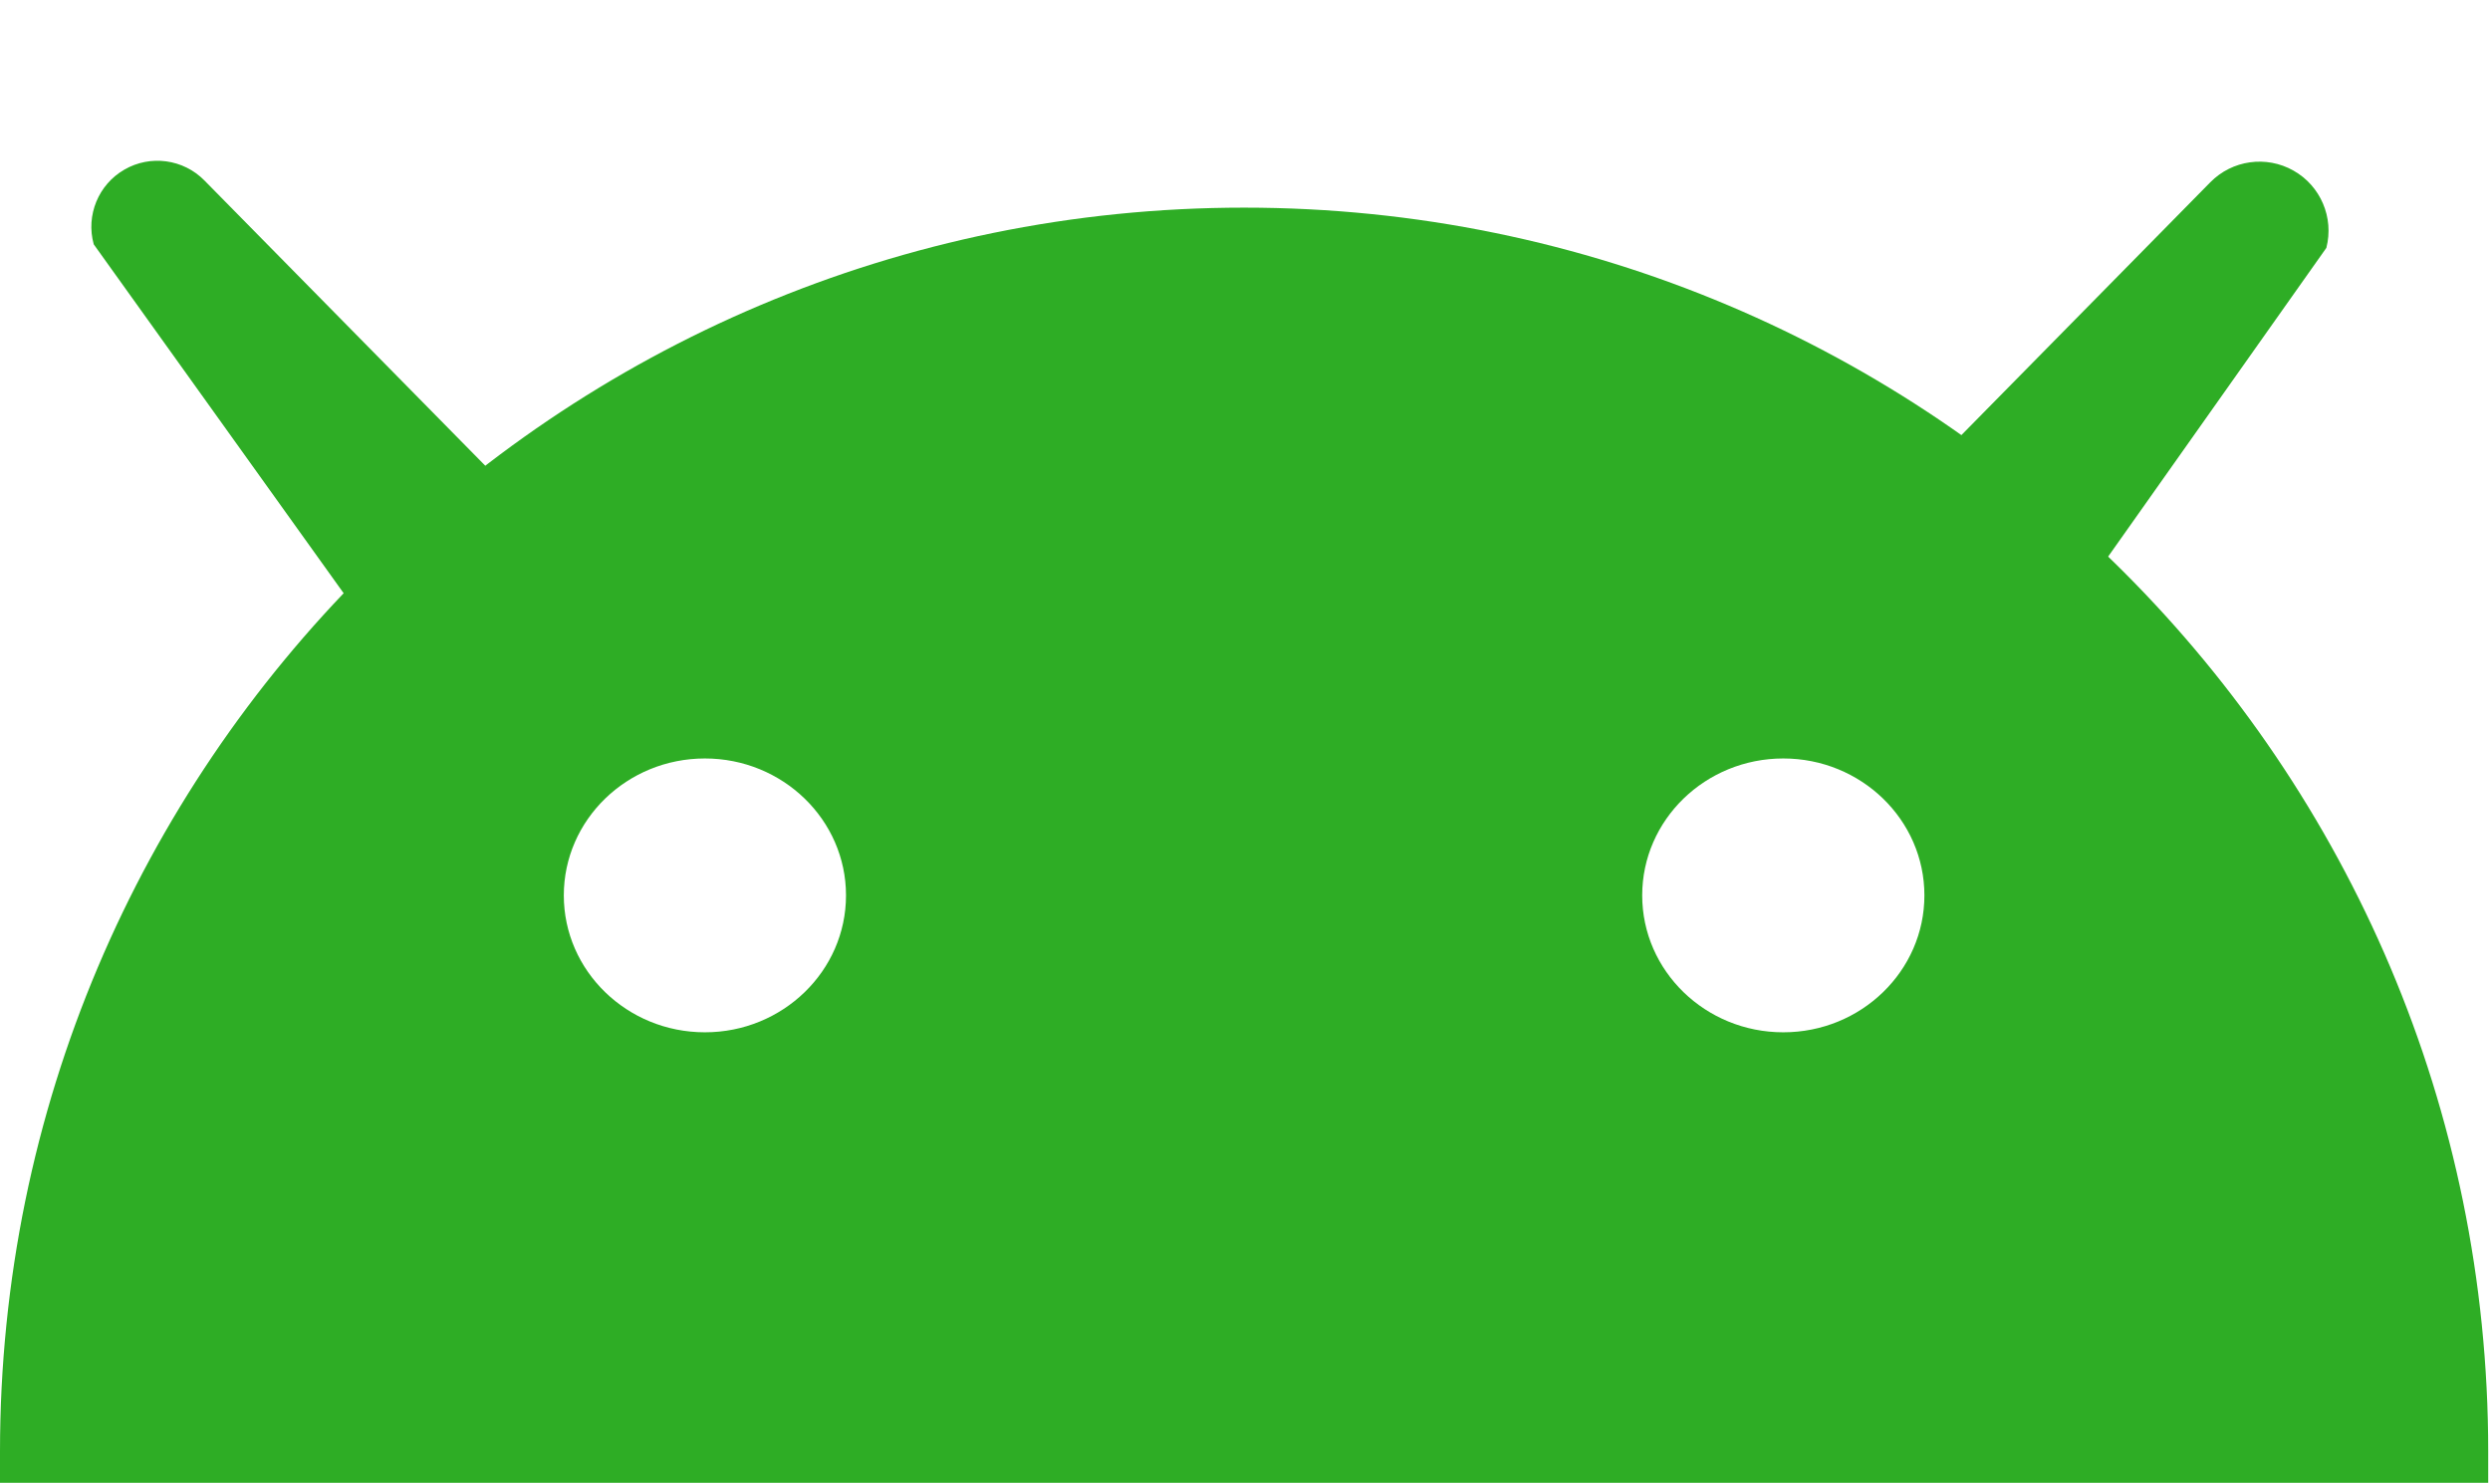
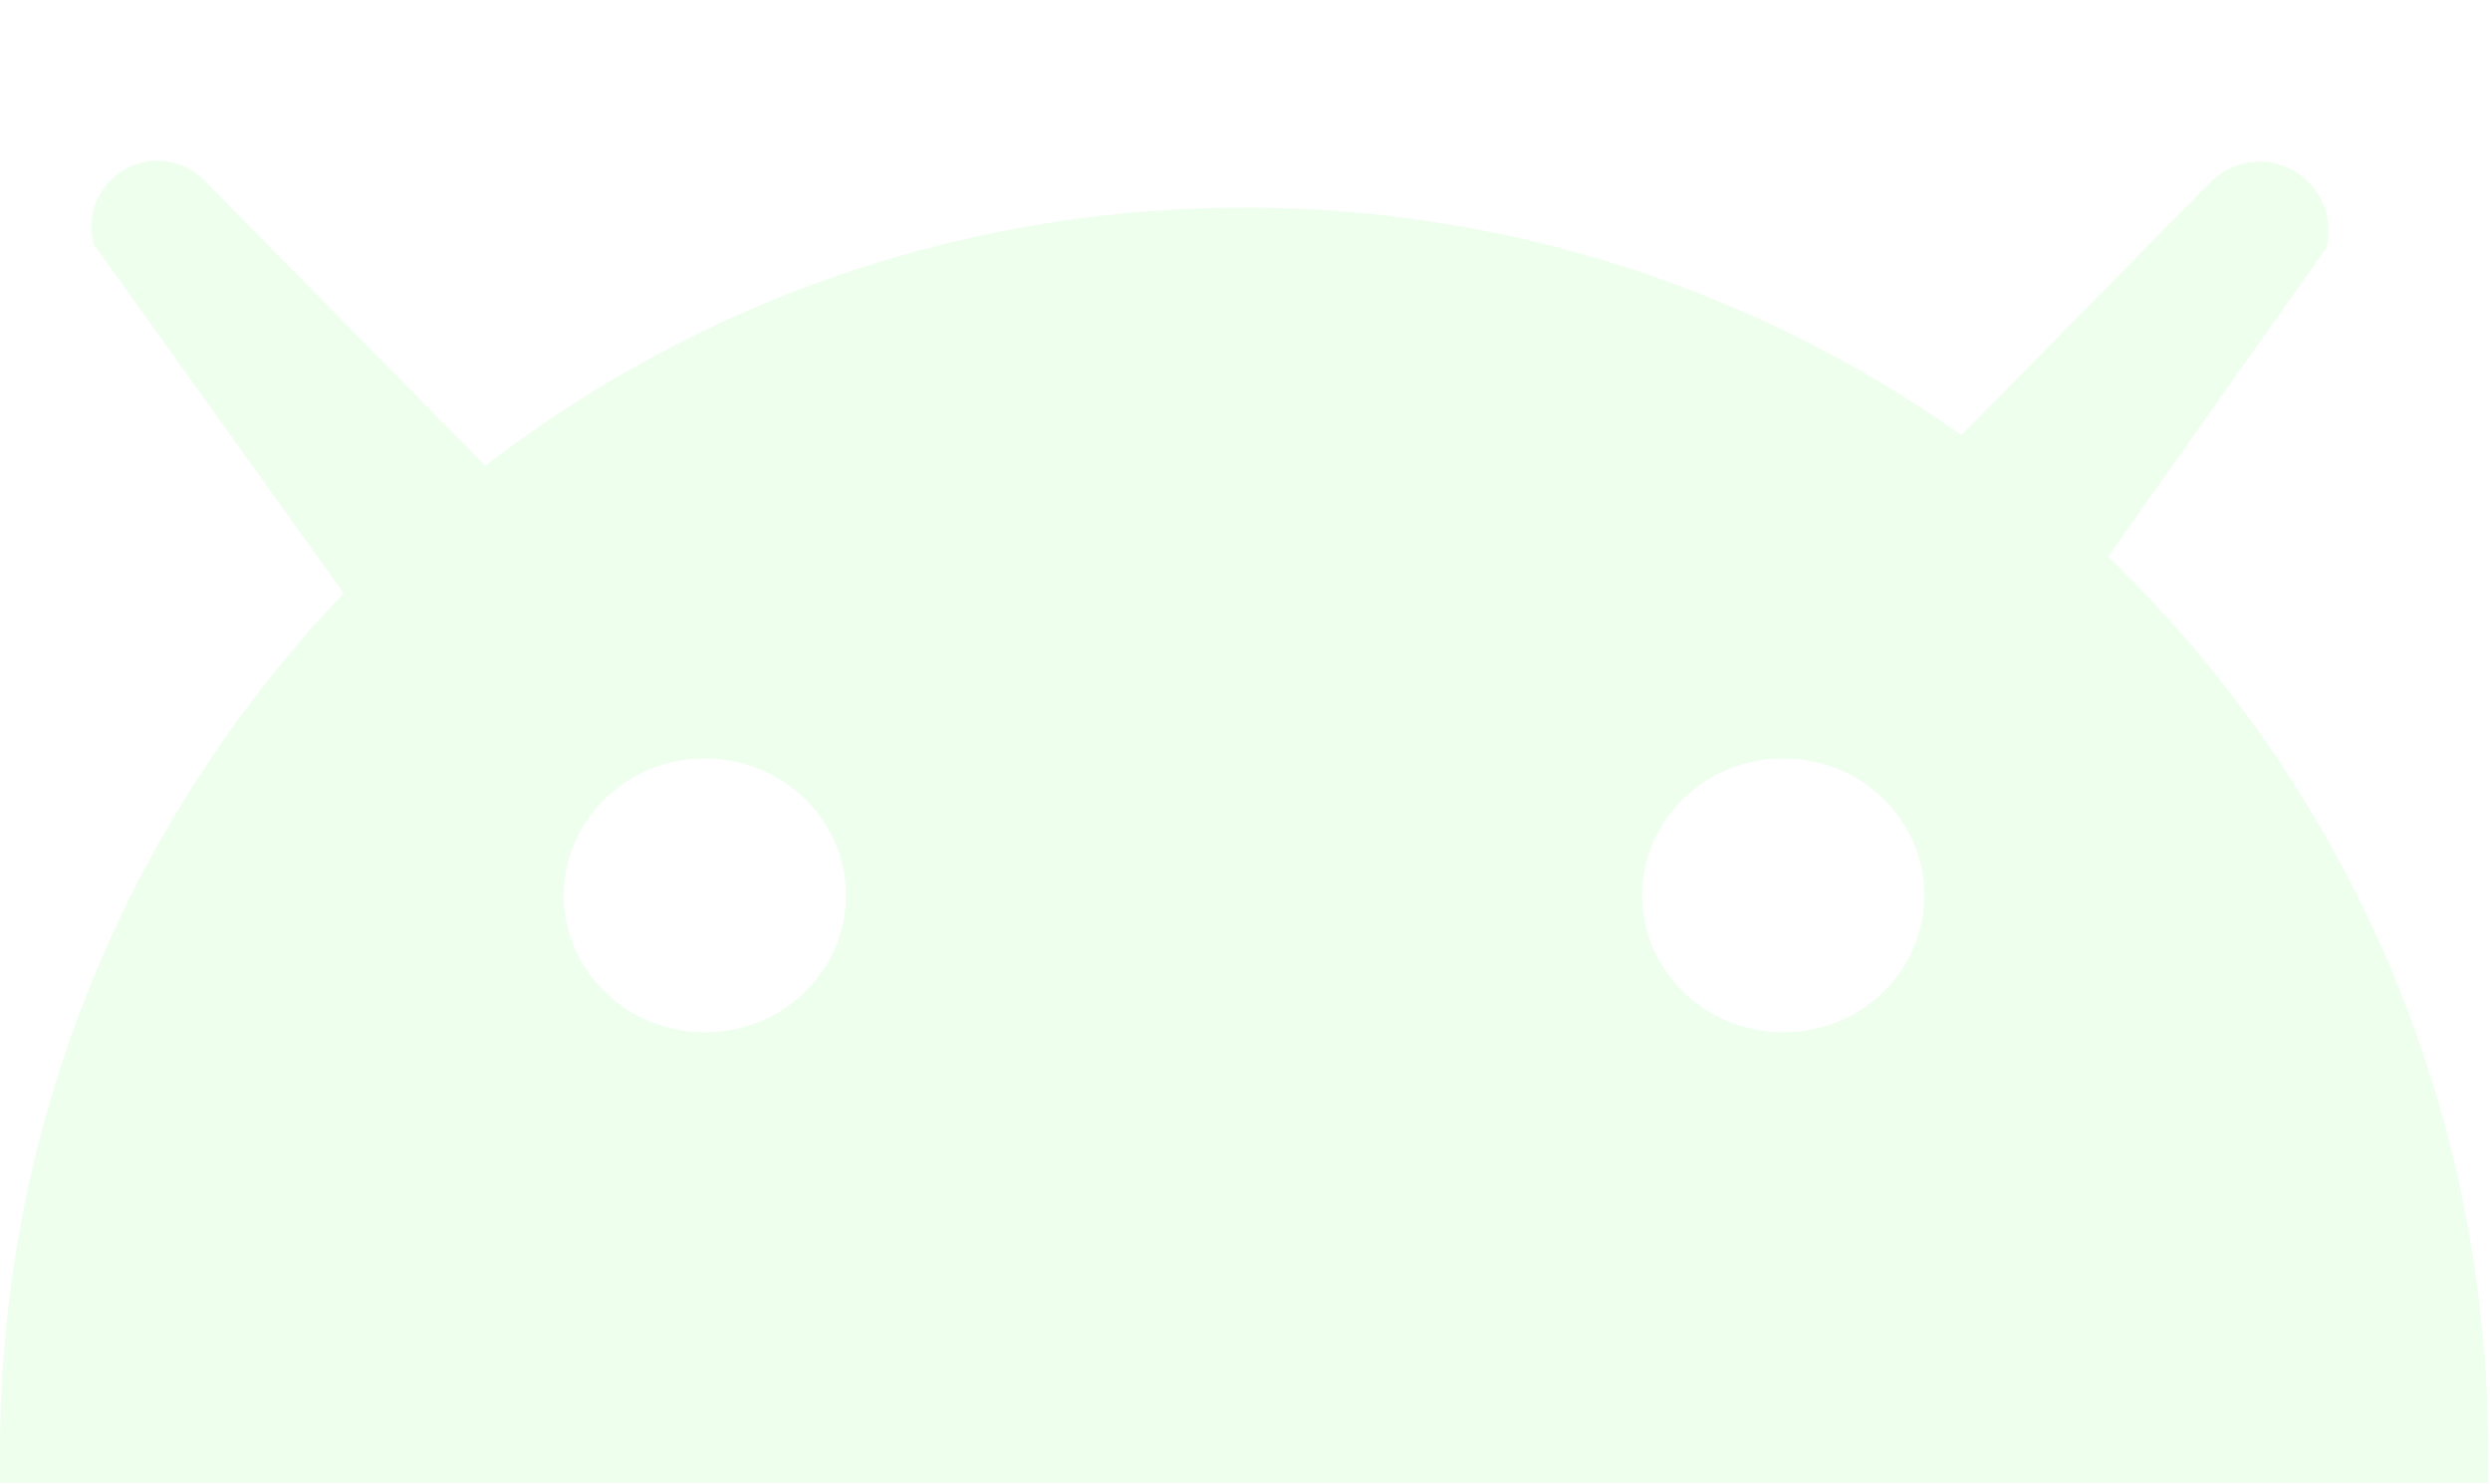
<svg xmlns="http://www.w3.org/2000/svg" width="100%" height="100%" viewBox="0 0 992 591" version="1.1" xml:space="preserve" style="fill-rule:evenodd;clip-rule:evenodd;stroke-linejoin:round;stroke-miterlimit:2;">
  <g>
-     <path d="M495.653,82.723c273.731,0 495.633,221.903 495.633,495.634l0,12.4l-991.286,0l0,-12.4c-0,-273.731 221.903,-495.634 495.633,-495.634l0.02,0Zm214.802,219.454c-31.025,0 -56.213,24.442 -56.213,54.548c-0,30.105 25.188,54.547 56.213,54.547c31.025,0 56.213,-24.442 56.213,-54.547c-0,-30.106 -25.188,-54.548 -56.213,-54.548Zm-429.624,0c-31.024,0 -56.213,24.442 -56.213,54.548c0,30.105 25.189,54.547 56.213,54.547c31.025,0 56.213,-24.442 56.213,-54.547c0,-30.106 -25.188,-54.548 -56.213,-54.548Z" style="fill:#2ead25;" />
-     <path d="M37.333,97.305c-3.165,-11.544 1.864,-23.769 12.237,-29.744c10.372,-5.975 23.471,-4.192 31.869,4.338c74.377,75.548 180.69,183.533 180.69,183.533l-65.419,64.406l-159.368,-222.501c-0,-0 -0.003,-0.011 -0.009,-0.032Z" style="fill:#2ead25;" />
-     <path d="M926.815,98.72c3.079,-12.04 -2.3,-24.65 -13.122,-30.761c-10.822,-6.11 -24.398,-4.202 -33.117,4.654c-74.342,75.512 -179.988,182.819 -179.988,182.819l68.088,67.034l158.132,-223.719c-0,0 0.002,-0.009 0.007,-0.027Z" style="fill:#2ead25;" />
+     <path d="M495.653,82.723c273.731,0 495.633,221.903 495.633,495.634l0,12.4l-991.286,0l0,-12.4c-0,-273.731 221.903,-495.634 495.633,-495.634l0.02,0Zm214.802,219.454c-31.025,0 -56.213,24.442 -56.213,54.548c-0,30.105 25.188,54.547 56.213,54.547c31.025,0 56.213,-24.442 56.213,-54.547c-0,-30.106 -25.188,-54.548 -56.213,-54.548Zm-429.624,0c-31.024,0 -56.213,24.442 -56.213,54.548c0,30.105 25.189,54.547 56.213,54.547c31.025,0 56.213,-24.442 56.213,-54.547c0,-30.106 -25.188,-54.548 -56.213,-54.548Z" style="fill:#efe;" />
+     <path d="M37.333,97.305c-3.165,-11.544 1.864,-23.769 12.237,-29.744c10.372,-5.975 23.471,-4.192 31.869,4.338c74.377,75.548 180.69,183.533 180.69,183.533l-65.419,64.406l-159.368,-222.501c-0,-0 -0.003,-0.011 -0.009,-0.032Z" style="fill:#efe;" />
+     <path d="M926.815,98.72c3.079,-12.04 -2.3,-24.65 -13.122,-30.761c-10.822,-6.11 -24.398,-4.202 -33.117,4.654c-74.342,75.512 -179.988,182.819 -179.988,182.819l68.088,67.034l158.132,-223.719c-0,0 0.002,-0.009 0.007,-0.027Z" style="fill:#efe;" />
  </g>
</svg>
